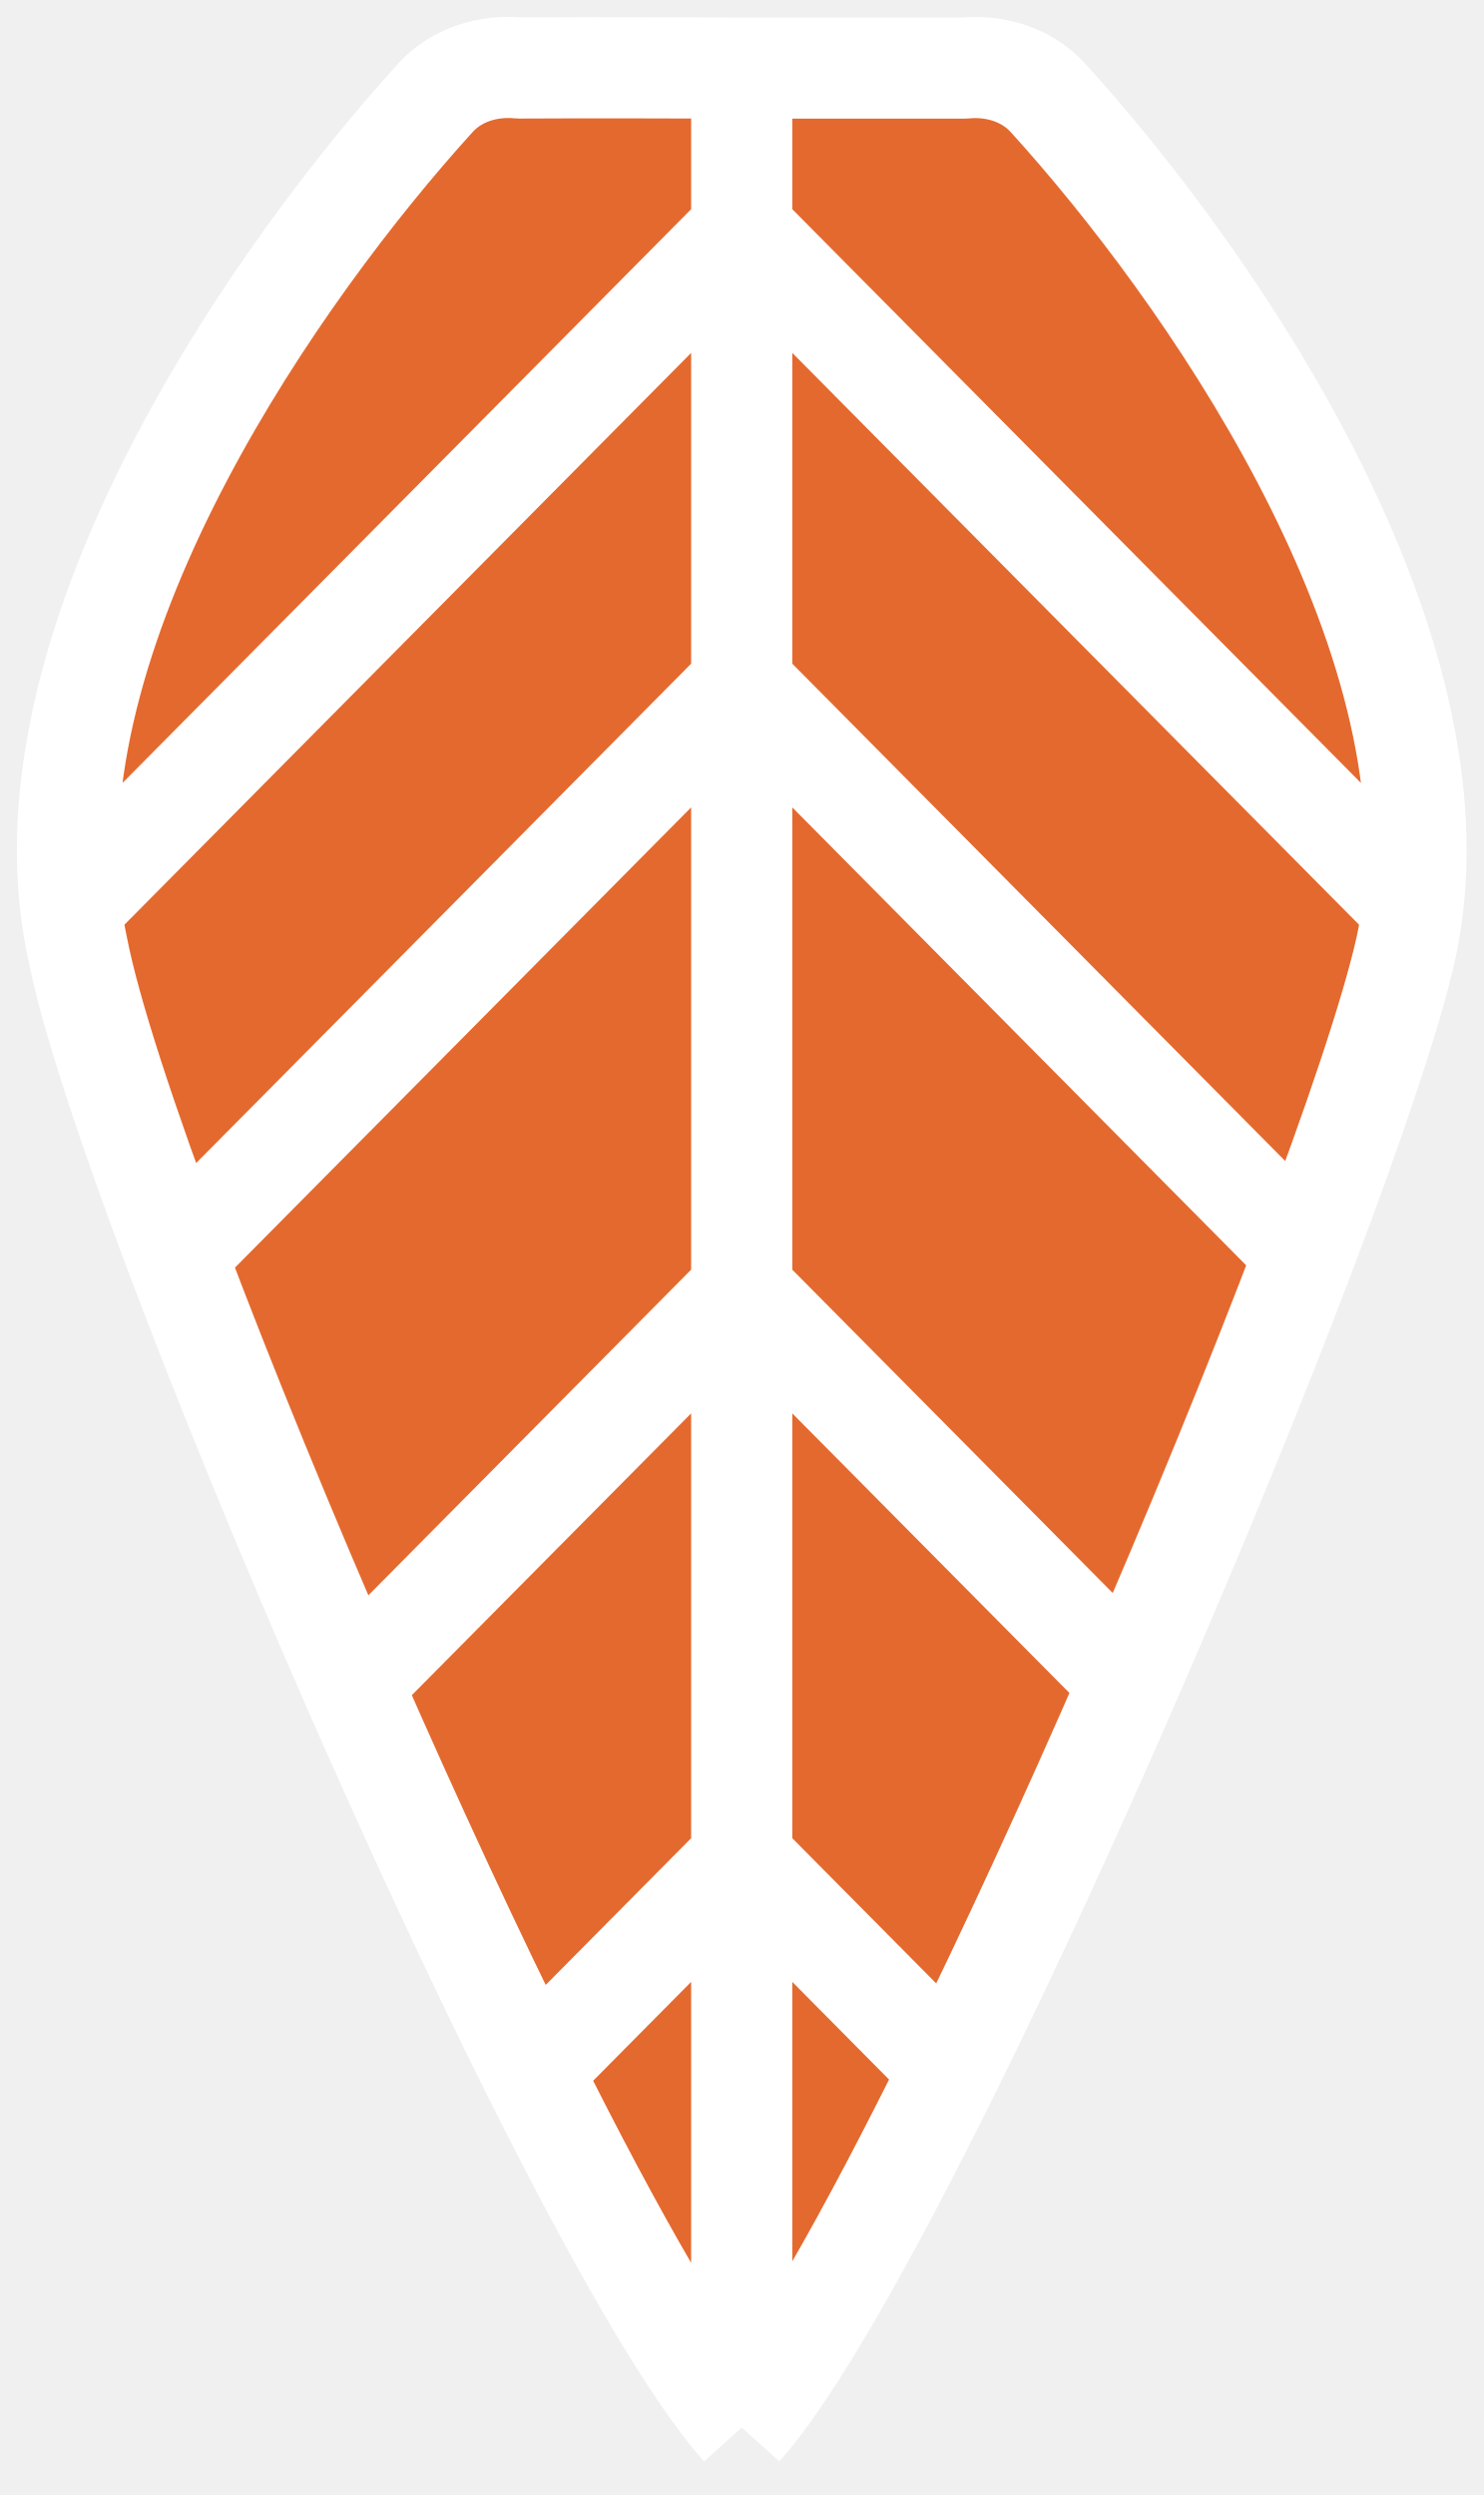
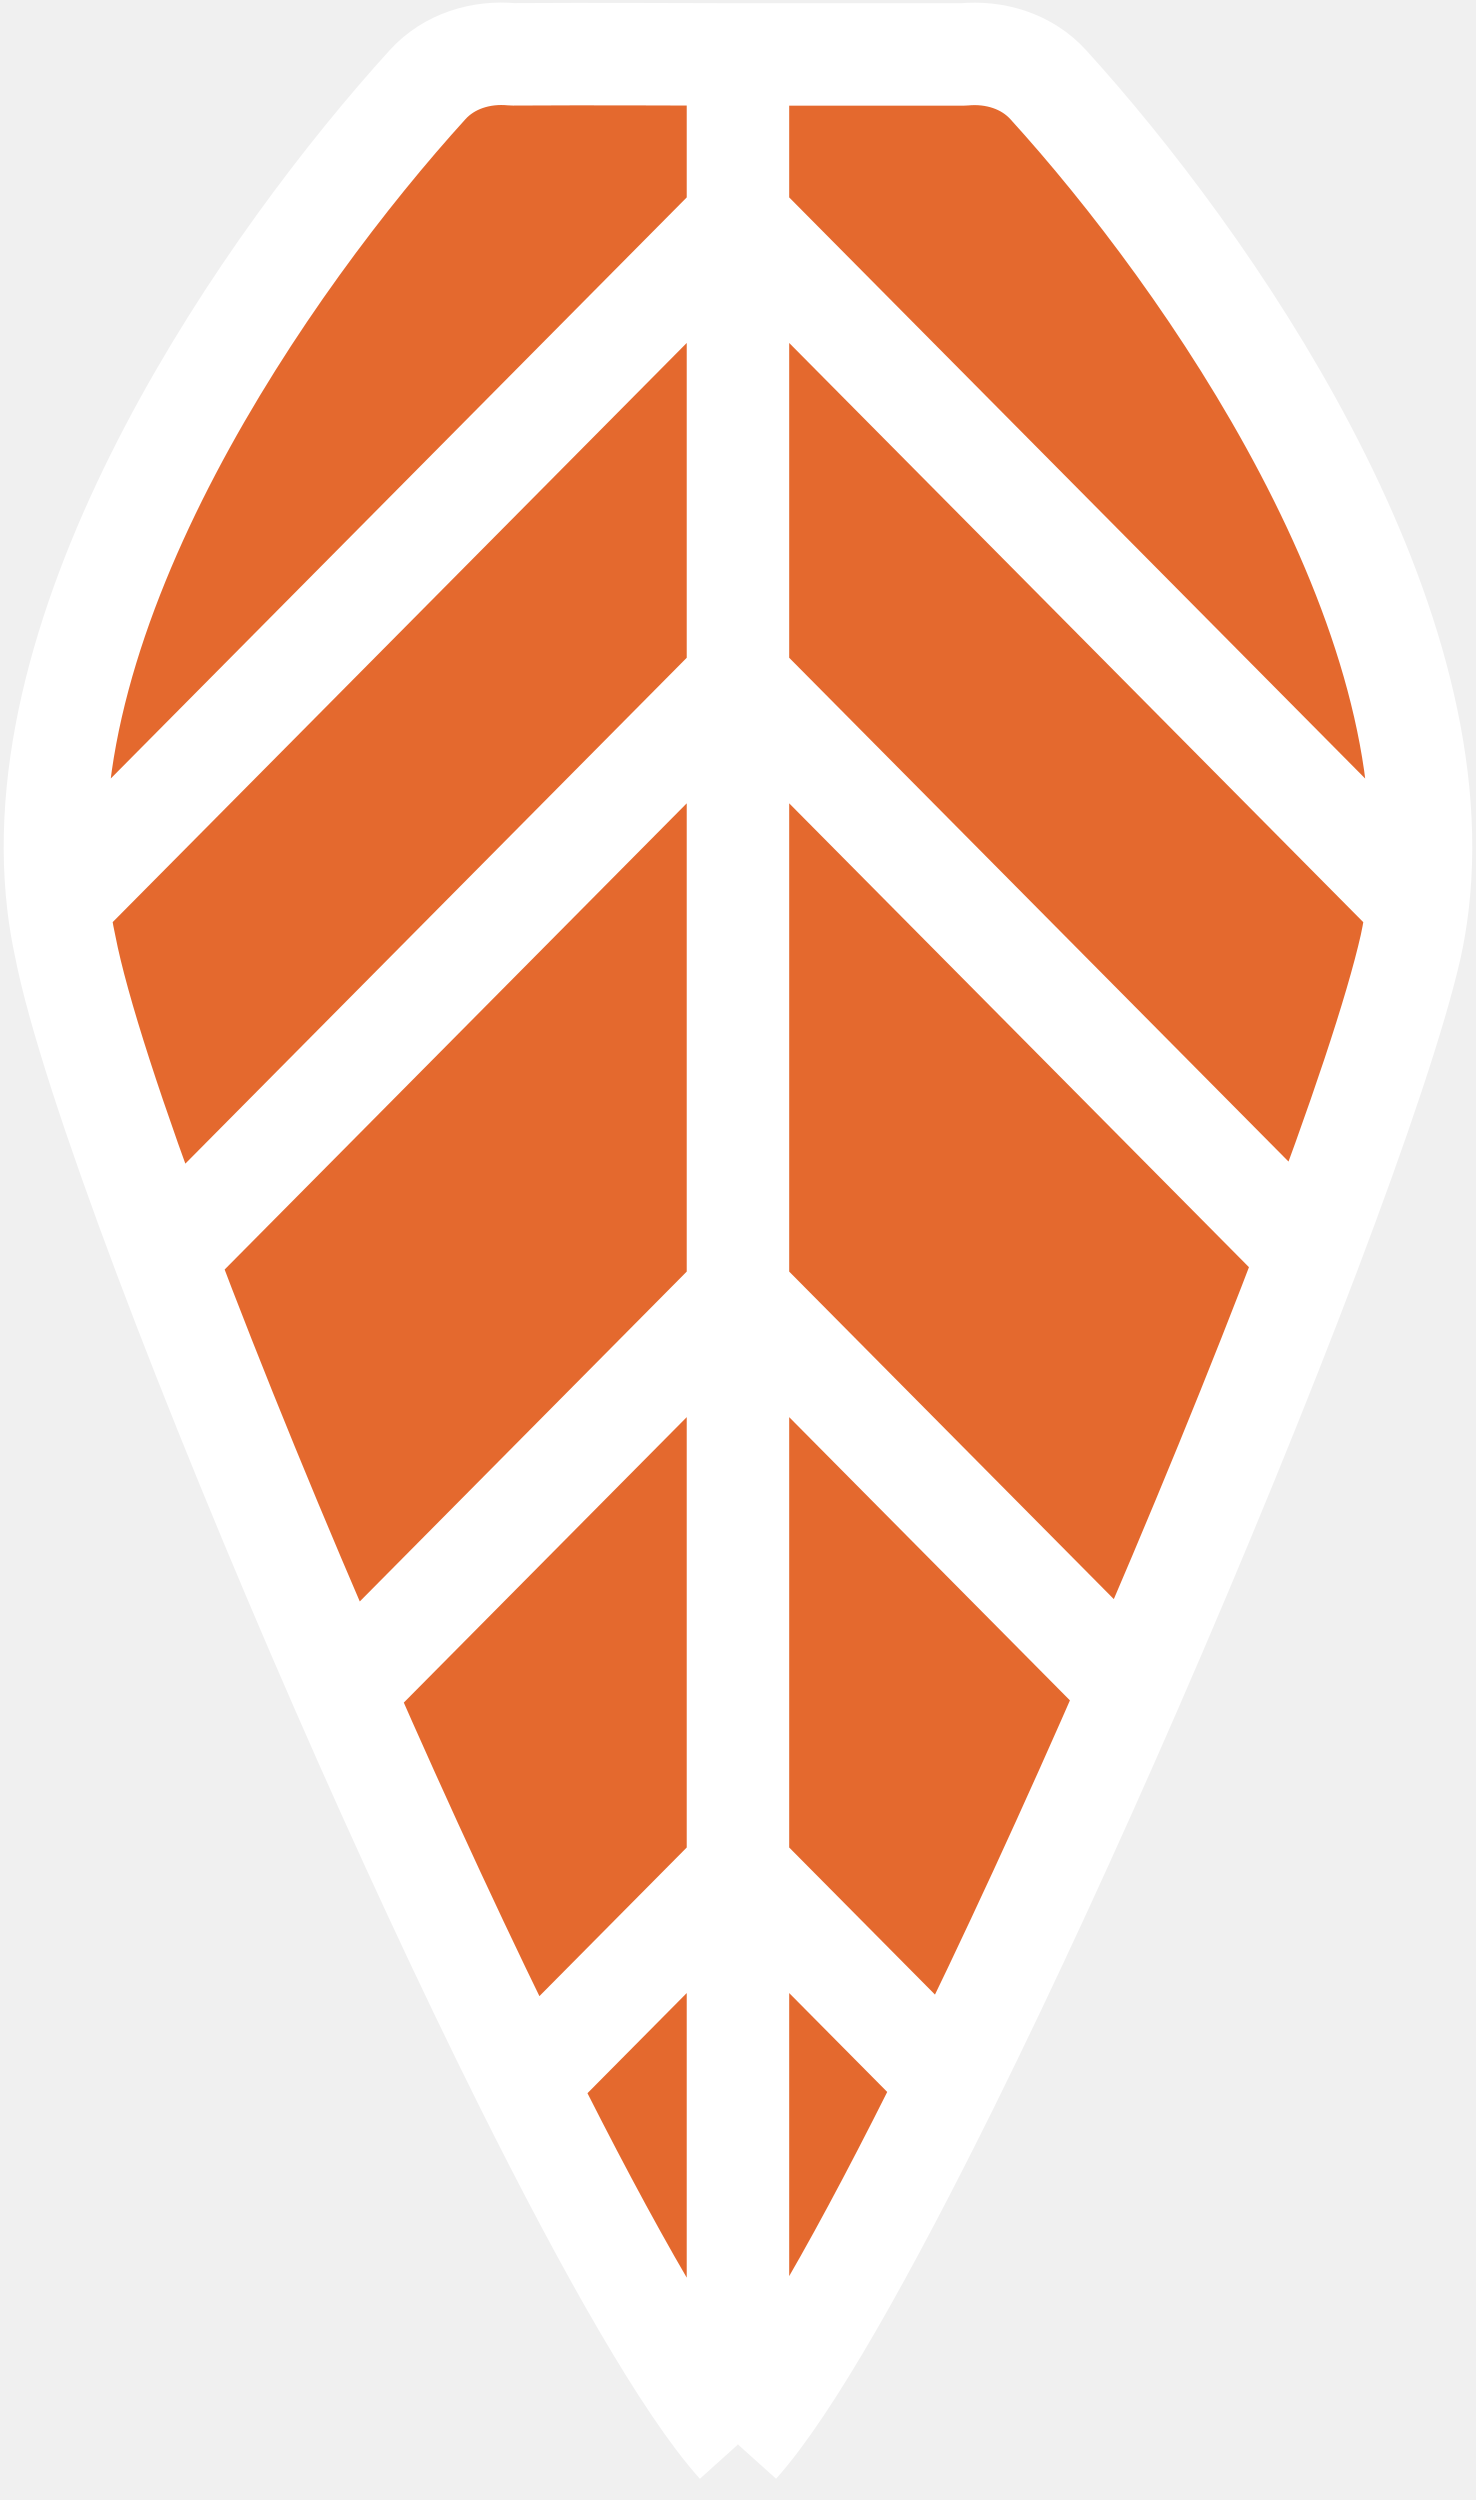
- <svg xmlns="http://www.w3.org/2000/svg" width="44" height="74" viewBox="0 0 44 74" fill="none">
-   <path d="M21.999 2.019C23.377 2.02 26.552 2.019 28.597 2.019C29.519 1.929 30.459 2.216 31.085 2.906C35.742 8.03 42.917 18.317 41.903 26.904C41.855 27.316 41.787 27.724 41.7 28.127C41.265 30.051 40.177 33.285 38.709 37.161C37.258 40.989 35.435 45.443 33.502 49.881C31.758 53.887 29.923 57.88 28.191 61.385C25.737 66.351 23.491 70.339 21.999 72C20.484 70.316 18.225 66.351 15.768 61.424C14.023 57.926 12.179 53.942 10.43 49.947C8.487 45.506 6.662 41.05 5.223 37.227C3.738 33.279 2.665 30.007 2.3 28.126C2.213 27.723 2.145 27.315 2.097 26.903C1.084 18.315 8.257 8.028 12.912 2.903C13.539 2.214 14.479 1.926 15.402 2.016C17.75 2 20.602 2.019 21.999 2.019Z" fill="#E4692E" />
-   <path d="M21.999 2.019C23.377 2.02 26.552 2.019 28.597 2.019C29.519 1.929 30.459 2.216 31.085 2.906C35.742 8.03 42.917 18.317 41.903 26.904M21.999 2.019C20.602 2.019 17.75 2 15.402 2.016C14.479 1.926 13.539 2.214 12.912 2.903C8.257 8.028 1.084 18.315 2.097 26.903M21.999 2.019V6.822M21.999 72L21.999 55.137M21.999 72C23.491 70.339 25.737 66.351 28.191 61.385M21.999 72C20.484 70.316 18.225 66.351 15.768 61.424M21.999 38.275V20.302M21.999 38.275L21.999 55.137M21.999 38.275L33.502 49.881M21.999 38.275L10.43 49.947M21.999 20.302L38.709 37.161M21.999 20.302L5.223 37.227M21.999 20.302L21.999 6.822M21.999 55.137L28.191 61.385M21.999 55.137L15.768 61.424M38.709 37.161C40.177 33.285 41.265 30.051 41.7 28.127C41.787 27.724 41.855 27.316 41.903 26.904M38.709 37.161C37.258 40.989 35.435 45.443 33.502 49.881M5.223 37.227C3.738 33.279 2.665 30.007 2.3 28.126C2.213 27.723 2.145 27.315 2.097 26.903M5.223 37.227C6.662 41.05 8.487 45.506 10.43 49.947M33.502 49.881C31.758 53.887 29.923 57.88 28.191 61.385M10.43 49.947C12.179 53.942 14.023 57.926 15.768 61.424M21.999 6.822L41.903 26.904M21.999 6.822L2.097 26.903" stroke="white" stroke-width="3" stroke-linejoin="round" />
+ <svg xmlns="http://www.w3.org/2000/svg" width="216" height="366" viewBox="0 0 216 366" fill="none">
+   <path d="M108.037 7.972C114.925 7.975 130.802 7.972 141.024 7.972C145.637 7.519 150.336 8.956 153.468 12.403C176.751 38.023 212.627 89.46 207.557 132.396C207.314 134.455 206.976 136.494 206.539 138.511C204.366 148.131 198.928 164.3 191.584 183.678C184.33 202.819 175.217 225.091 165.554 247.278C156.829 267.311 147.655 287.273 138.997 304.798C126.728 329.631 115.494 349.569 108.037 357.875C100.461 349.455 89.165 329.629 76.881 304.996C68.158 287.503 58.936 267.587 50.193 247.609C40.476 225.404 31.35 203.124 24.158 184.012C16.73 164.271 11.364 147.91 9.541 138.504C9.104 136.488 8.767 134.448 8.524 132.388C3.461 89.452 39.327 38.013 62.603 12.391C65.735 8.943 70.436 7.503 75.05 7.956C86.793 7.875 101.05 7.969 108.037 7.972Z" fill="#E4692E" />
+   <path d="M108.037 7.972C114.925 7.975 130.802 7.972 141.024 7.972C145.637 7.519 150.336 8.956 153.468 12.403C176.751 38.023 212.627 89.46 207.557 132.396M108.037 7.972C101.05 7.969 86.793 7.875 75.05 7.956C70.436 7.503 65.735 8.943 62.603 12.391C39.327 38.013 3.461 89.452 8.524 132.388M108.037 7.972V31.987M108.037 357.875L108.037 273.561M108.037 357.875C115.494 349.569 126.728 329.631 138.997 304.798M108.037 357.875C100.461 349.455 89.165 329.629 76.881 304.996M108.037 189.248V99.385M108.037 189.248L108.037 273.561M108.037 189.248L165.554 247.278M108.037 189.248L50.193 247.609M108.037 99.385L191.584 183.678M108.037 99.385L24.158 184.012M108.037 99.385L108.037 31.987M108.037 273.561L138.997 304.798M108.037 273.561L76.881 304.996M191.584 183.678C198.928 164.3 204.366 148.131 206.539 138.511C206.976 136.494 207.314 134.455 207.557 132.396M191.584 183.678C184.33 202.819 175.217 225.091 165.554 247.278M24.158 184.012C16.73 164.271 11.364 147.91 9.541 138.504C9.104 136.488 8.767 134.448 8.524 132.388M24.158 184.012C31.35 203.124 40.476 225.404 50.193 247.609M165.554 247.278C156.829 267.311 147.655 287.273 138.997 304.798M50.193 247.609C58.936 267.587 68.158 287.503 76.881 304.996M108.037 31.987L207.557 132.396M108.037 31.987L8.524 132.388" stroke="white" stroke-width="15" stroke-linejoin="round" />
</svg>
